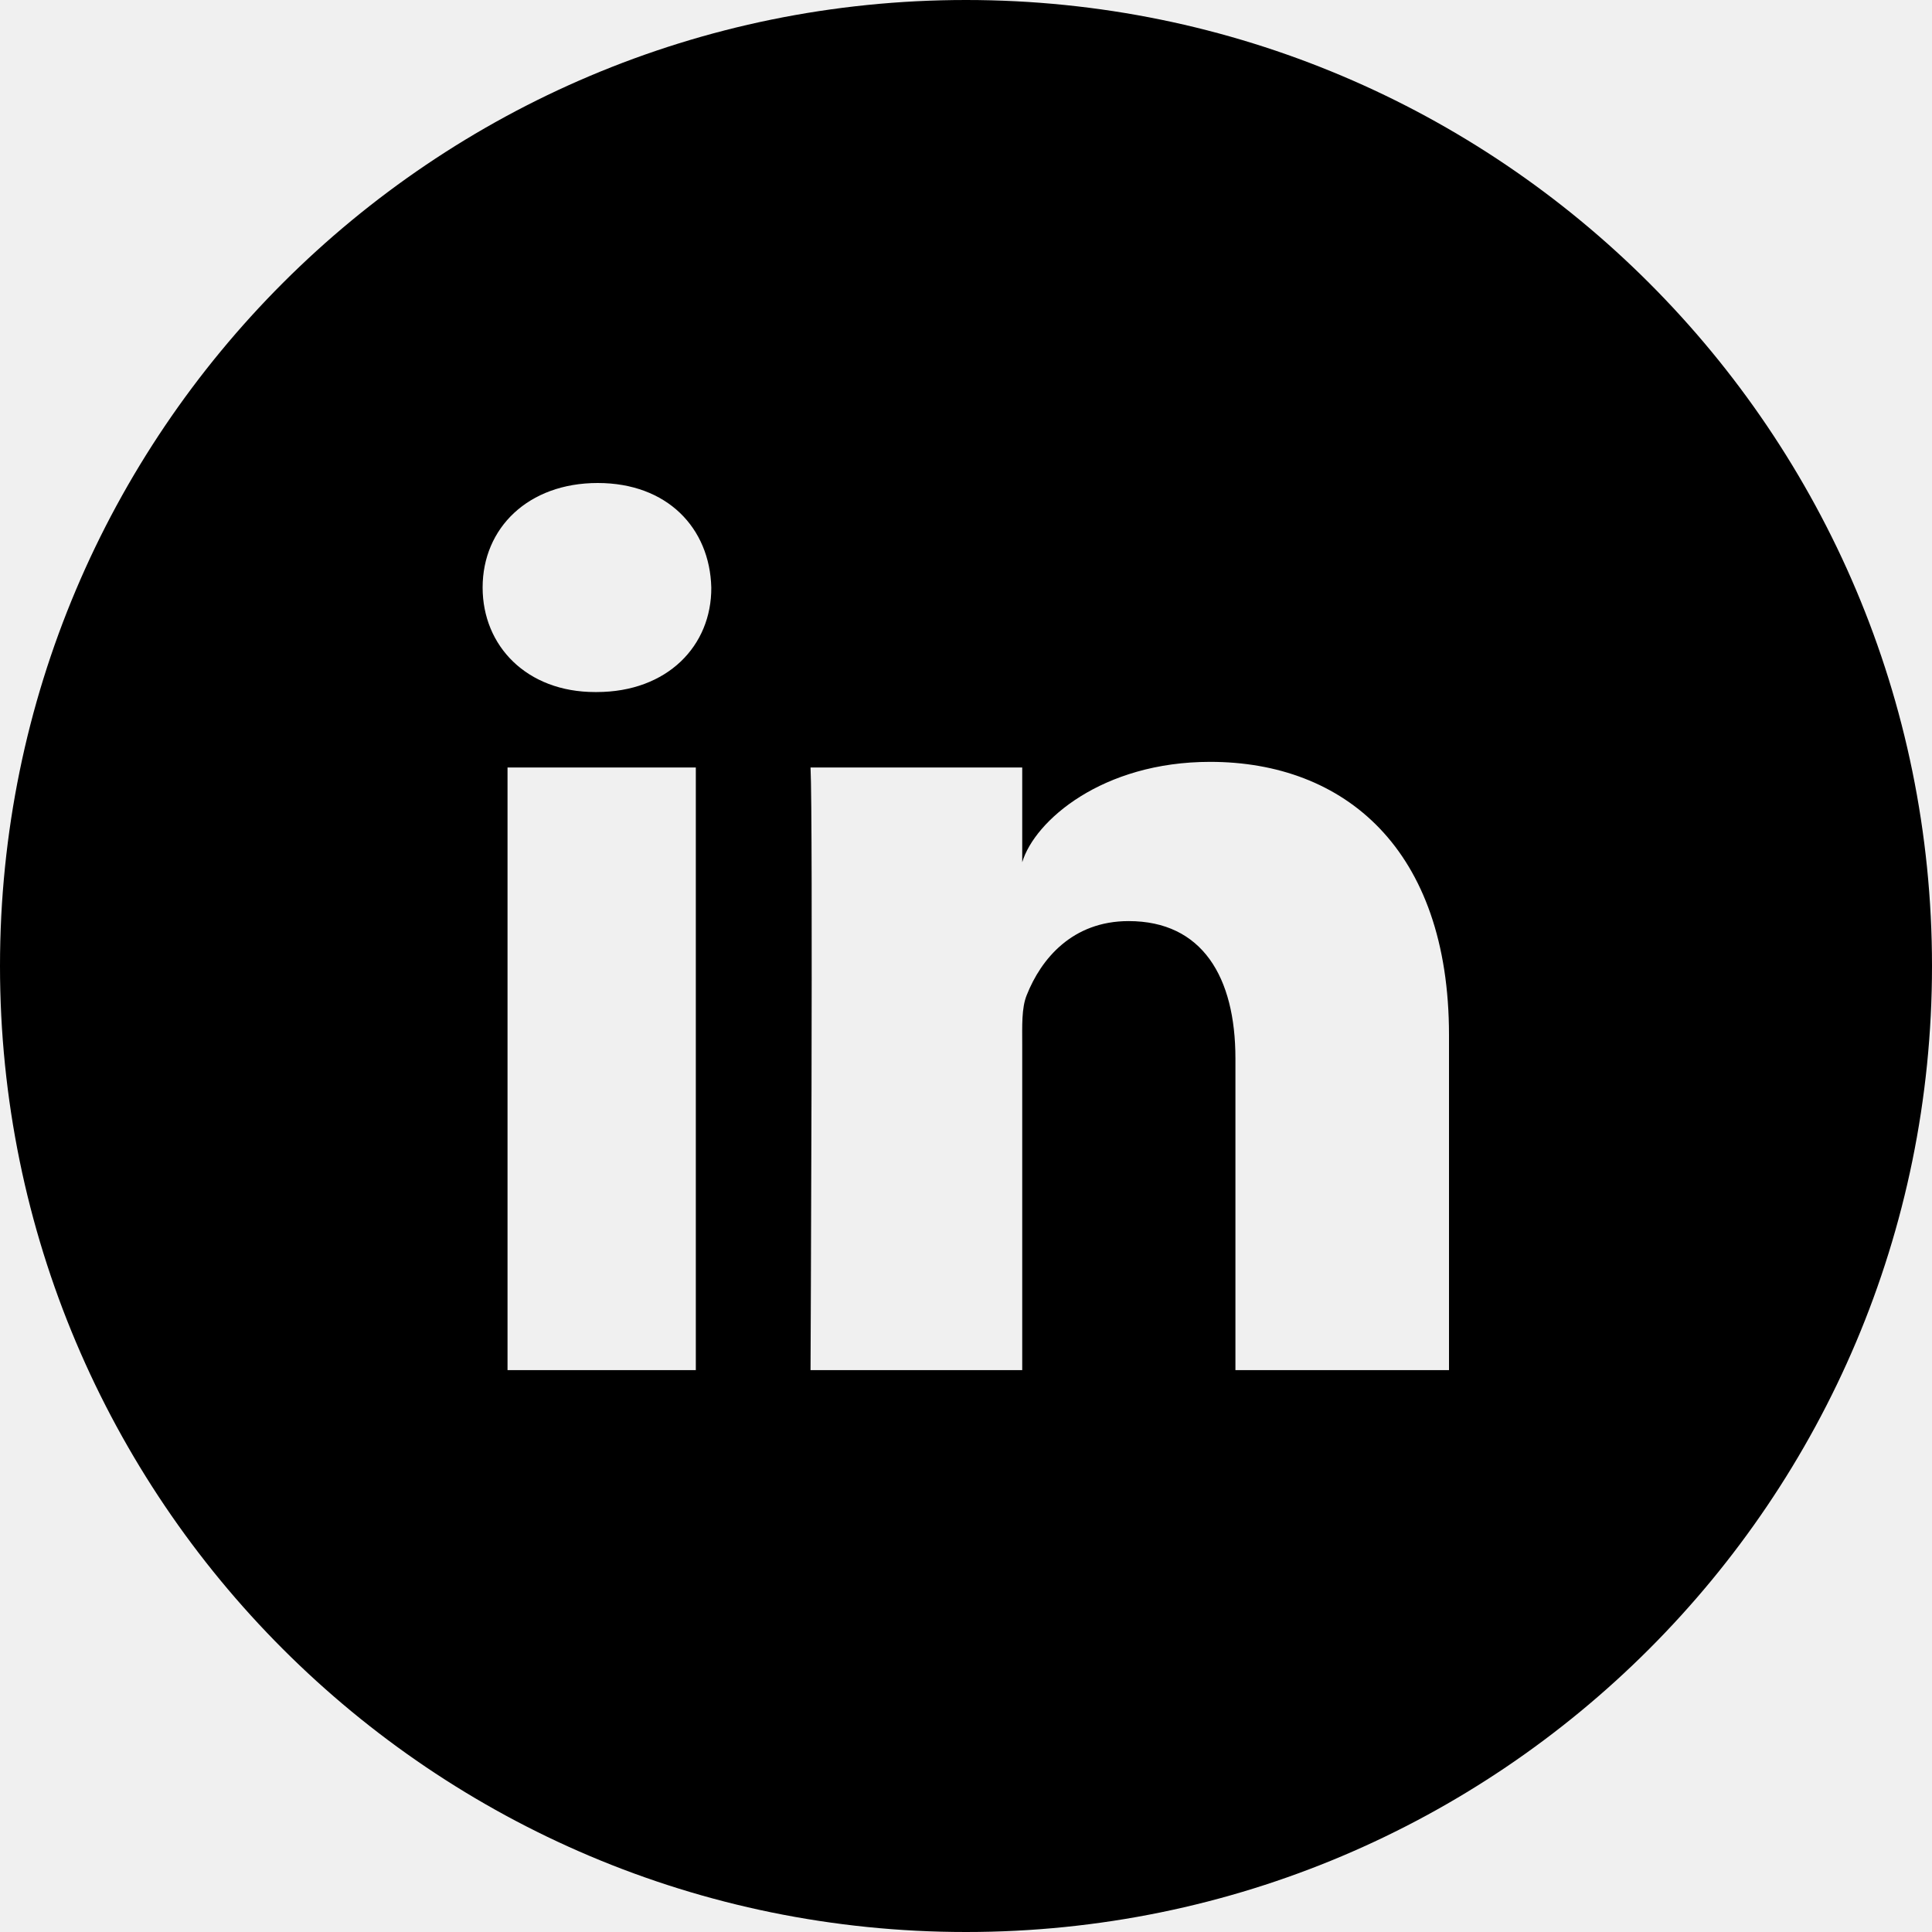
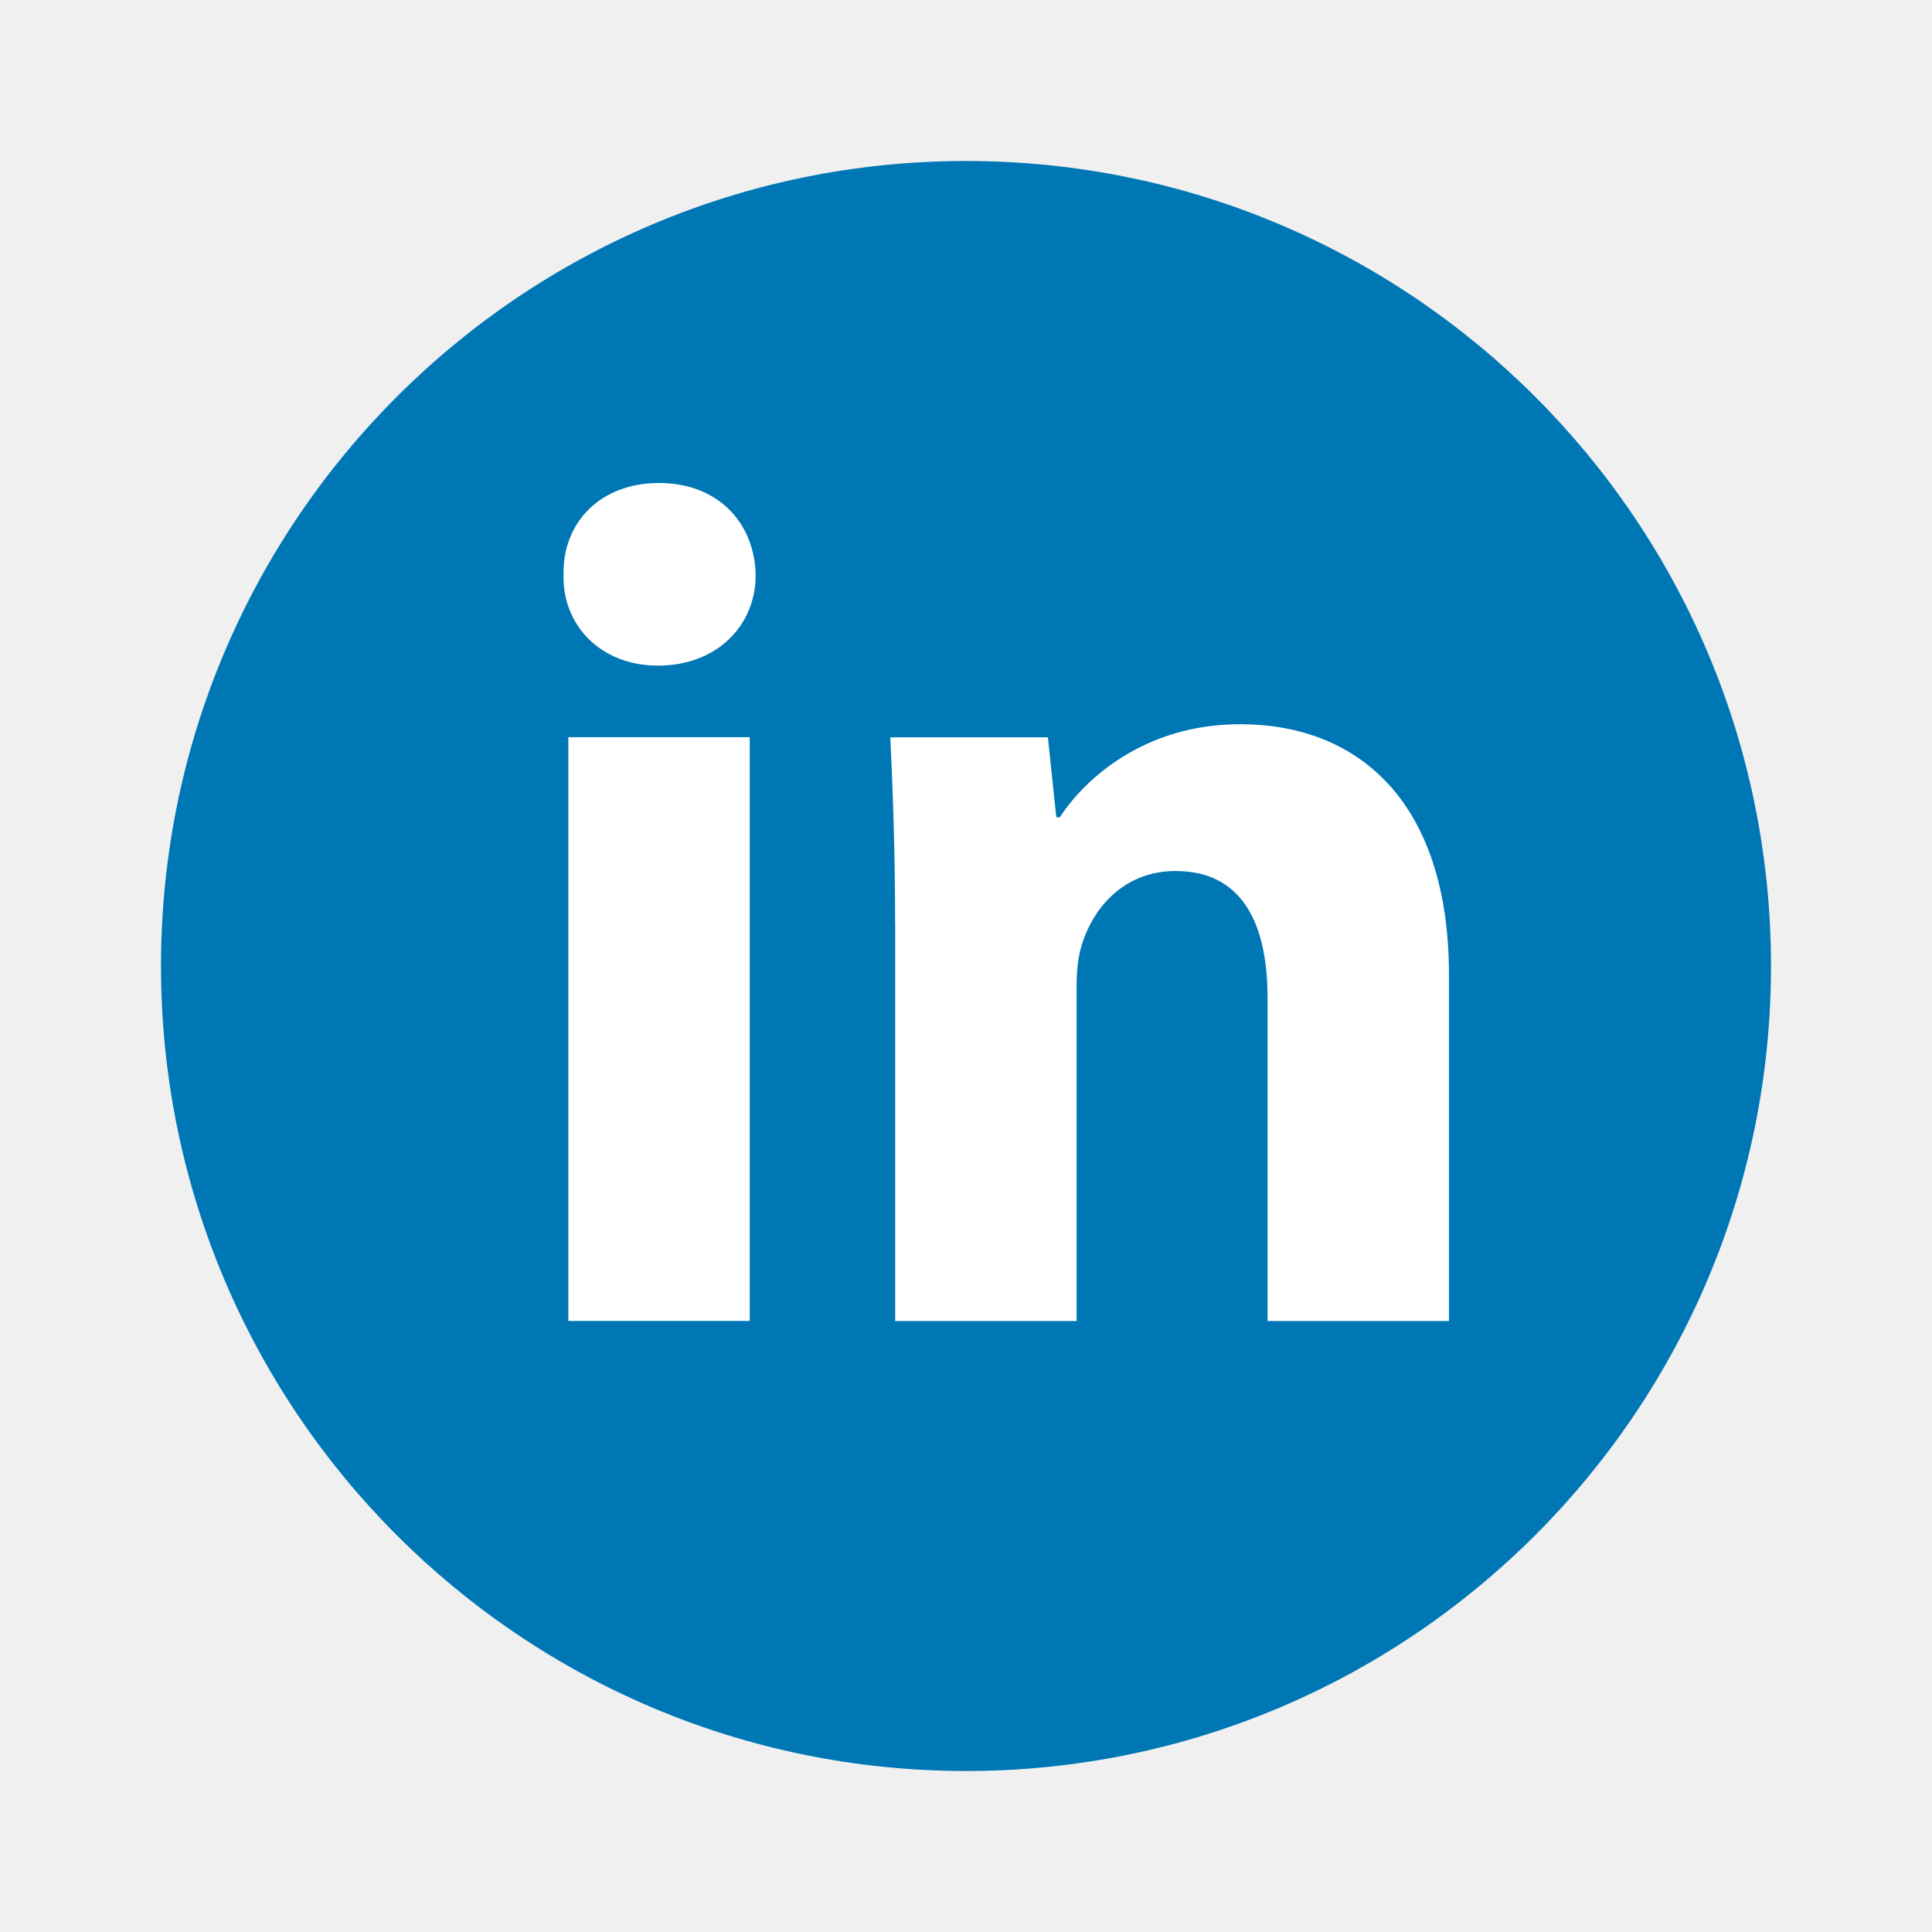
- <svg xmlns="http://www.w3.org/2000/svg" fill="#000000" height="800px" width="800px" version="1.1" id="Layer_1" viewBox="-143 145 512 512" xml:space="preserve">
-   <path d="M113,145c-141.4,0-256,114.6-256,256s114.6,256,256,256s256-114.6,256-256S254.4,145,113,145z M41.4,508.1H-8.5V348.4h49.9  V508.1z M15.1,328.4h-0.4c-18.1,0-29.8-12.2-29.8-27.7c0-15.8,12.1-27.7,30.5-27.7c18.4,0,29.7,11.9,30.1,27.7  C45.6,316.1,33.9,328.4,15.1,328.4z M241,508.1h-56.6v-82.6c0-21.6-8.8-36.4-28.3-36.4c-14.9,0-23.2,10-27,19.6  c-1.4,3.4-1.2,8.2-1.2,13.1v86.3H71.8c0,0,0.7-146.4,0-159.7h56.1v25.1c3.3-11,21.2-26.6,49.8-26.6c35.5,0,63.3,23,63.3,72.4V508.1z  " />
+ <svg xmlns="http://www.w3.org/2000/svg" width="800px" height="800px" viewBox="0 0 48 48" fill="none">
+   <circle cx="24" cy="24" r="20" fill="#0077B5" />
+   <path fill-rule="evenodd" clip-rule="evenodd" d="M18.775 14.284C18.775 15.529 17.827 16.537 16.344 16.537C14.919 16.537 13.971 15.529 14.001 14.284C13.971 12.978 14.919 12 16.373 12C17.827 12 18.746 12.978 18.775 14.284ZM14.12 32.819V18.316H18.627V32.818H14.12V32.819Z" fill="white" />
+   <path fill-rule="evenodd" clip-rule="evenodd" d="M22.239 22.945C22.239 21.136 22.18 19.593 22.12 18.318H26.035L26.243 20.305H26.332C26.925 19.385 28.408 17.993 30.81 17.993C33.775 17.993 35.999 19.95 35.999 24.219V32.821H31.492V24.784C31.492 22.914 30.84 21.64 29.209 21.64C27.963 21.64 27.222 22.5 26.926 23.33C26.807 23.627 26.748 24.041 26.748 24.457V32.821H22.241V22.945H22.239Z" fill="white" />
</svg>
